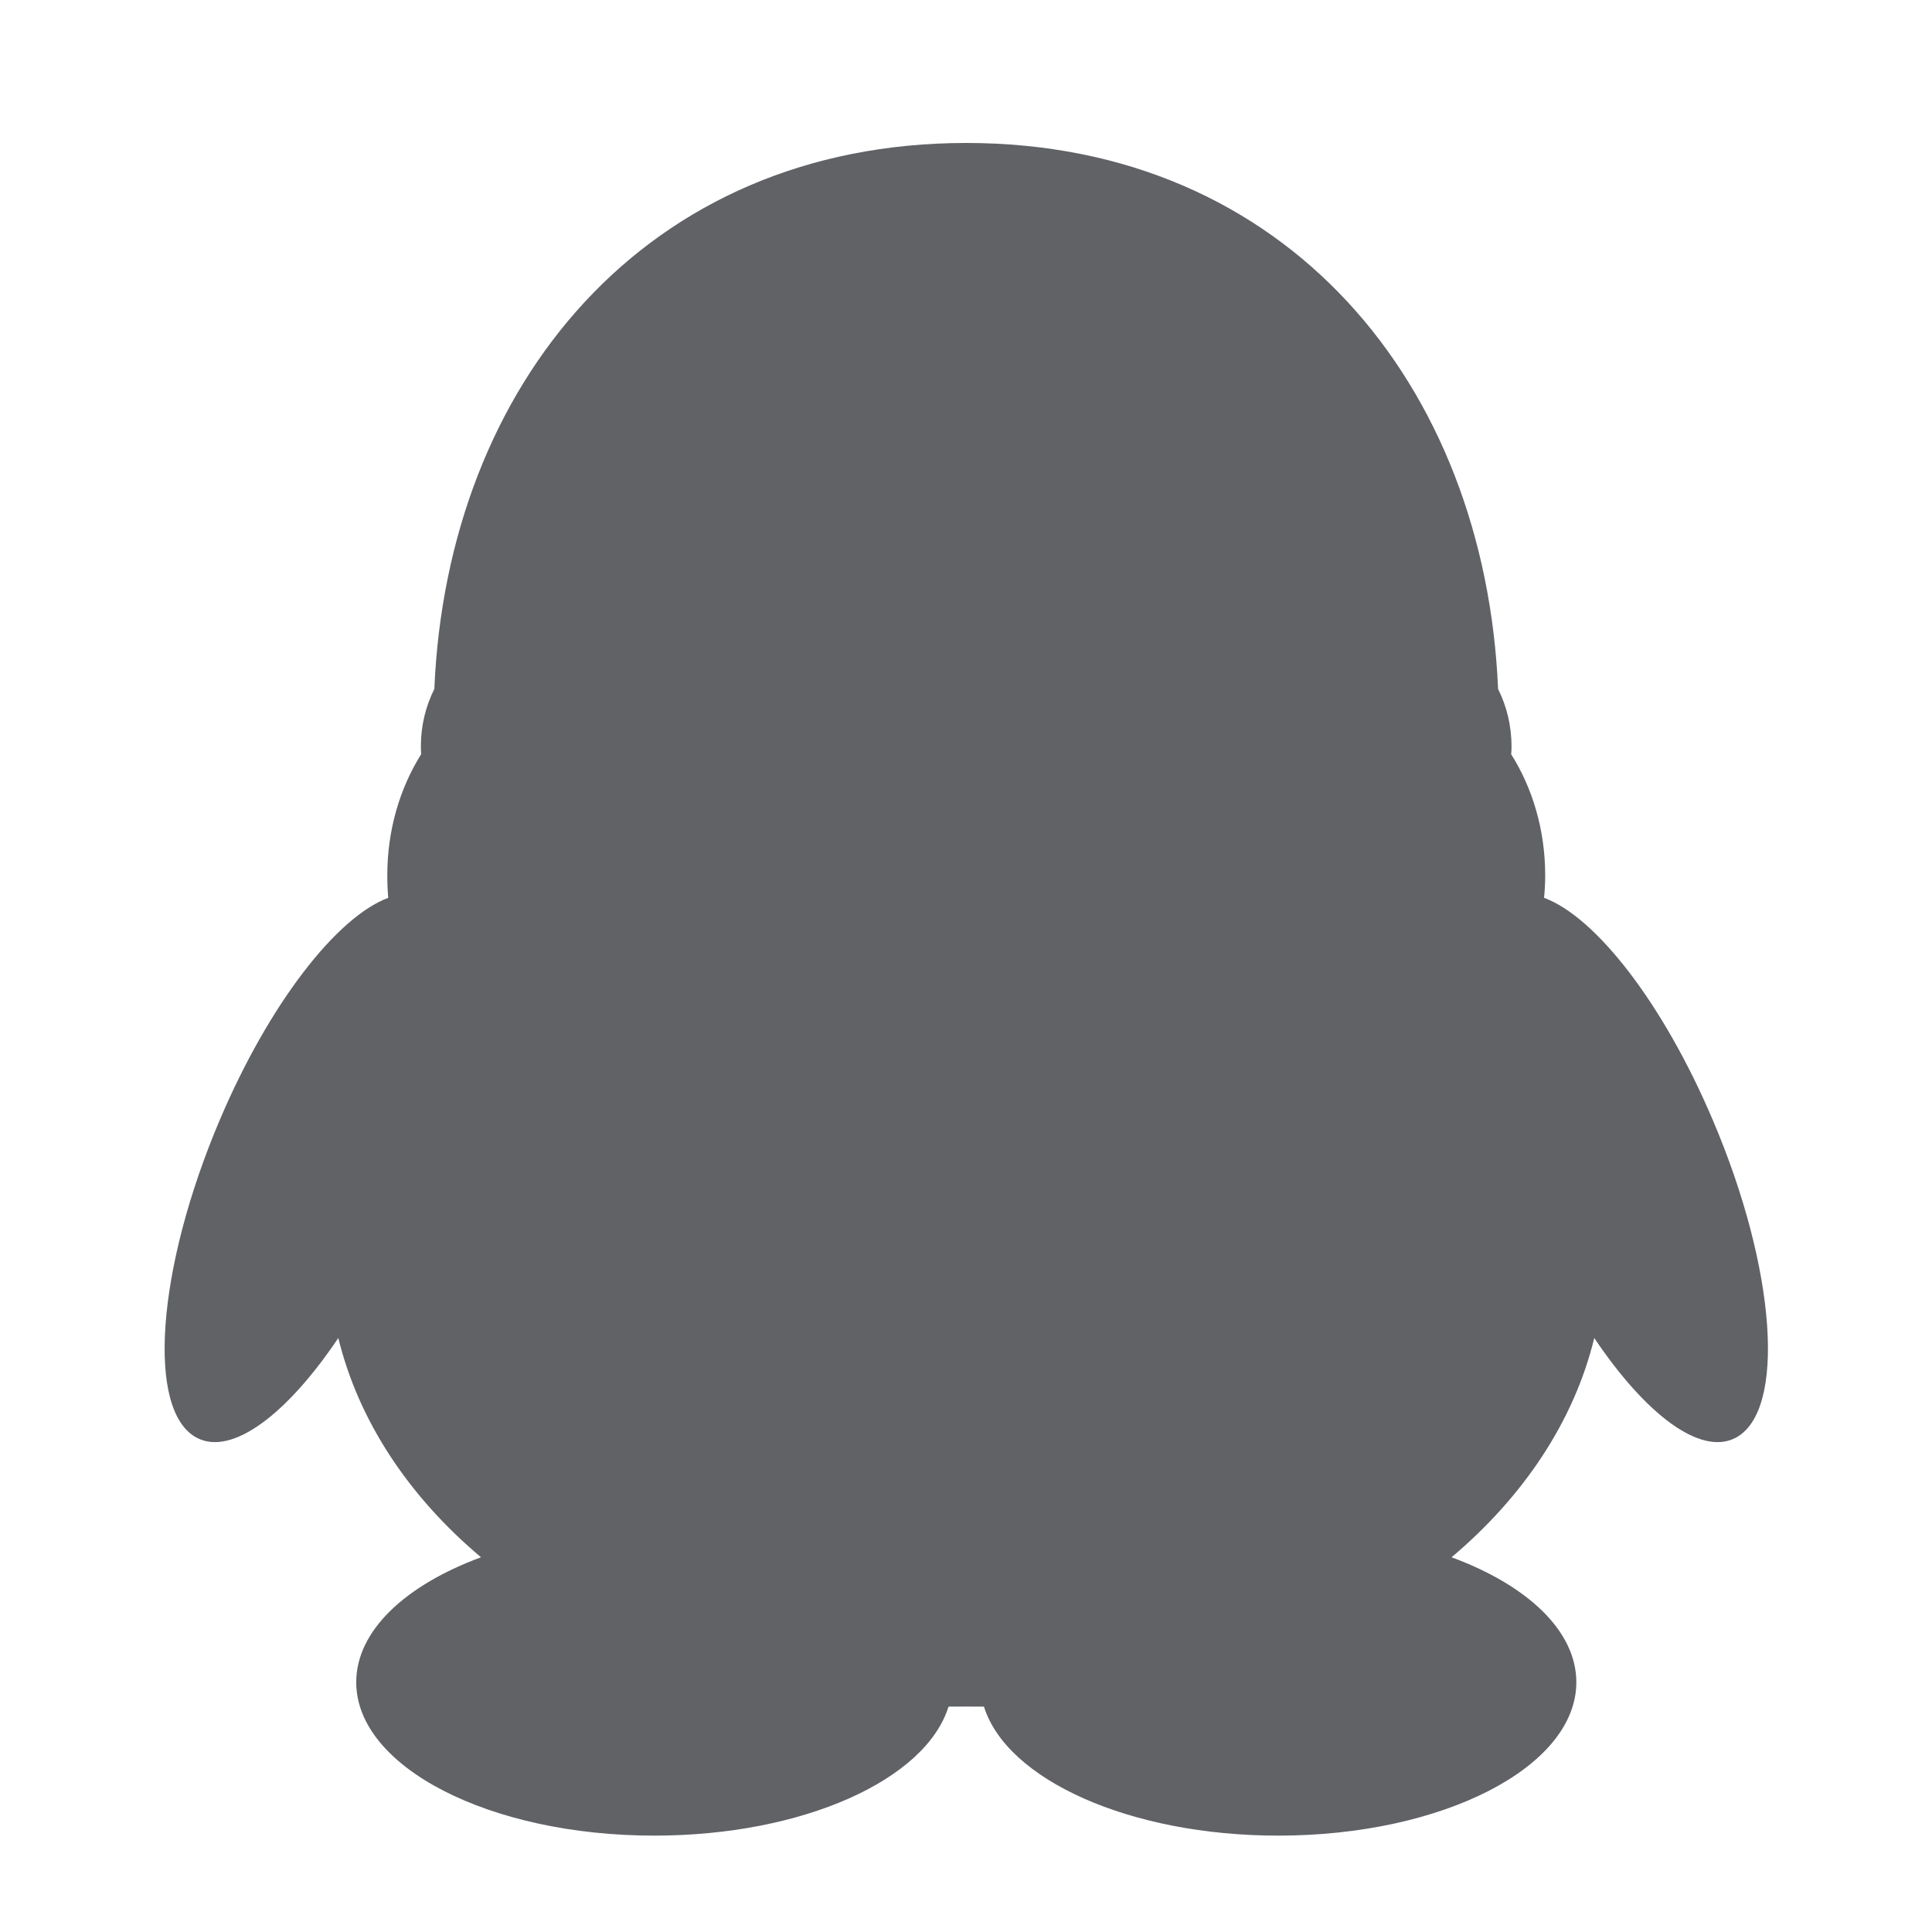
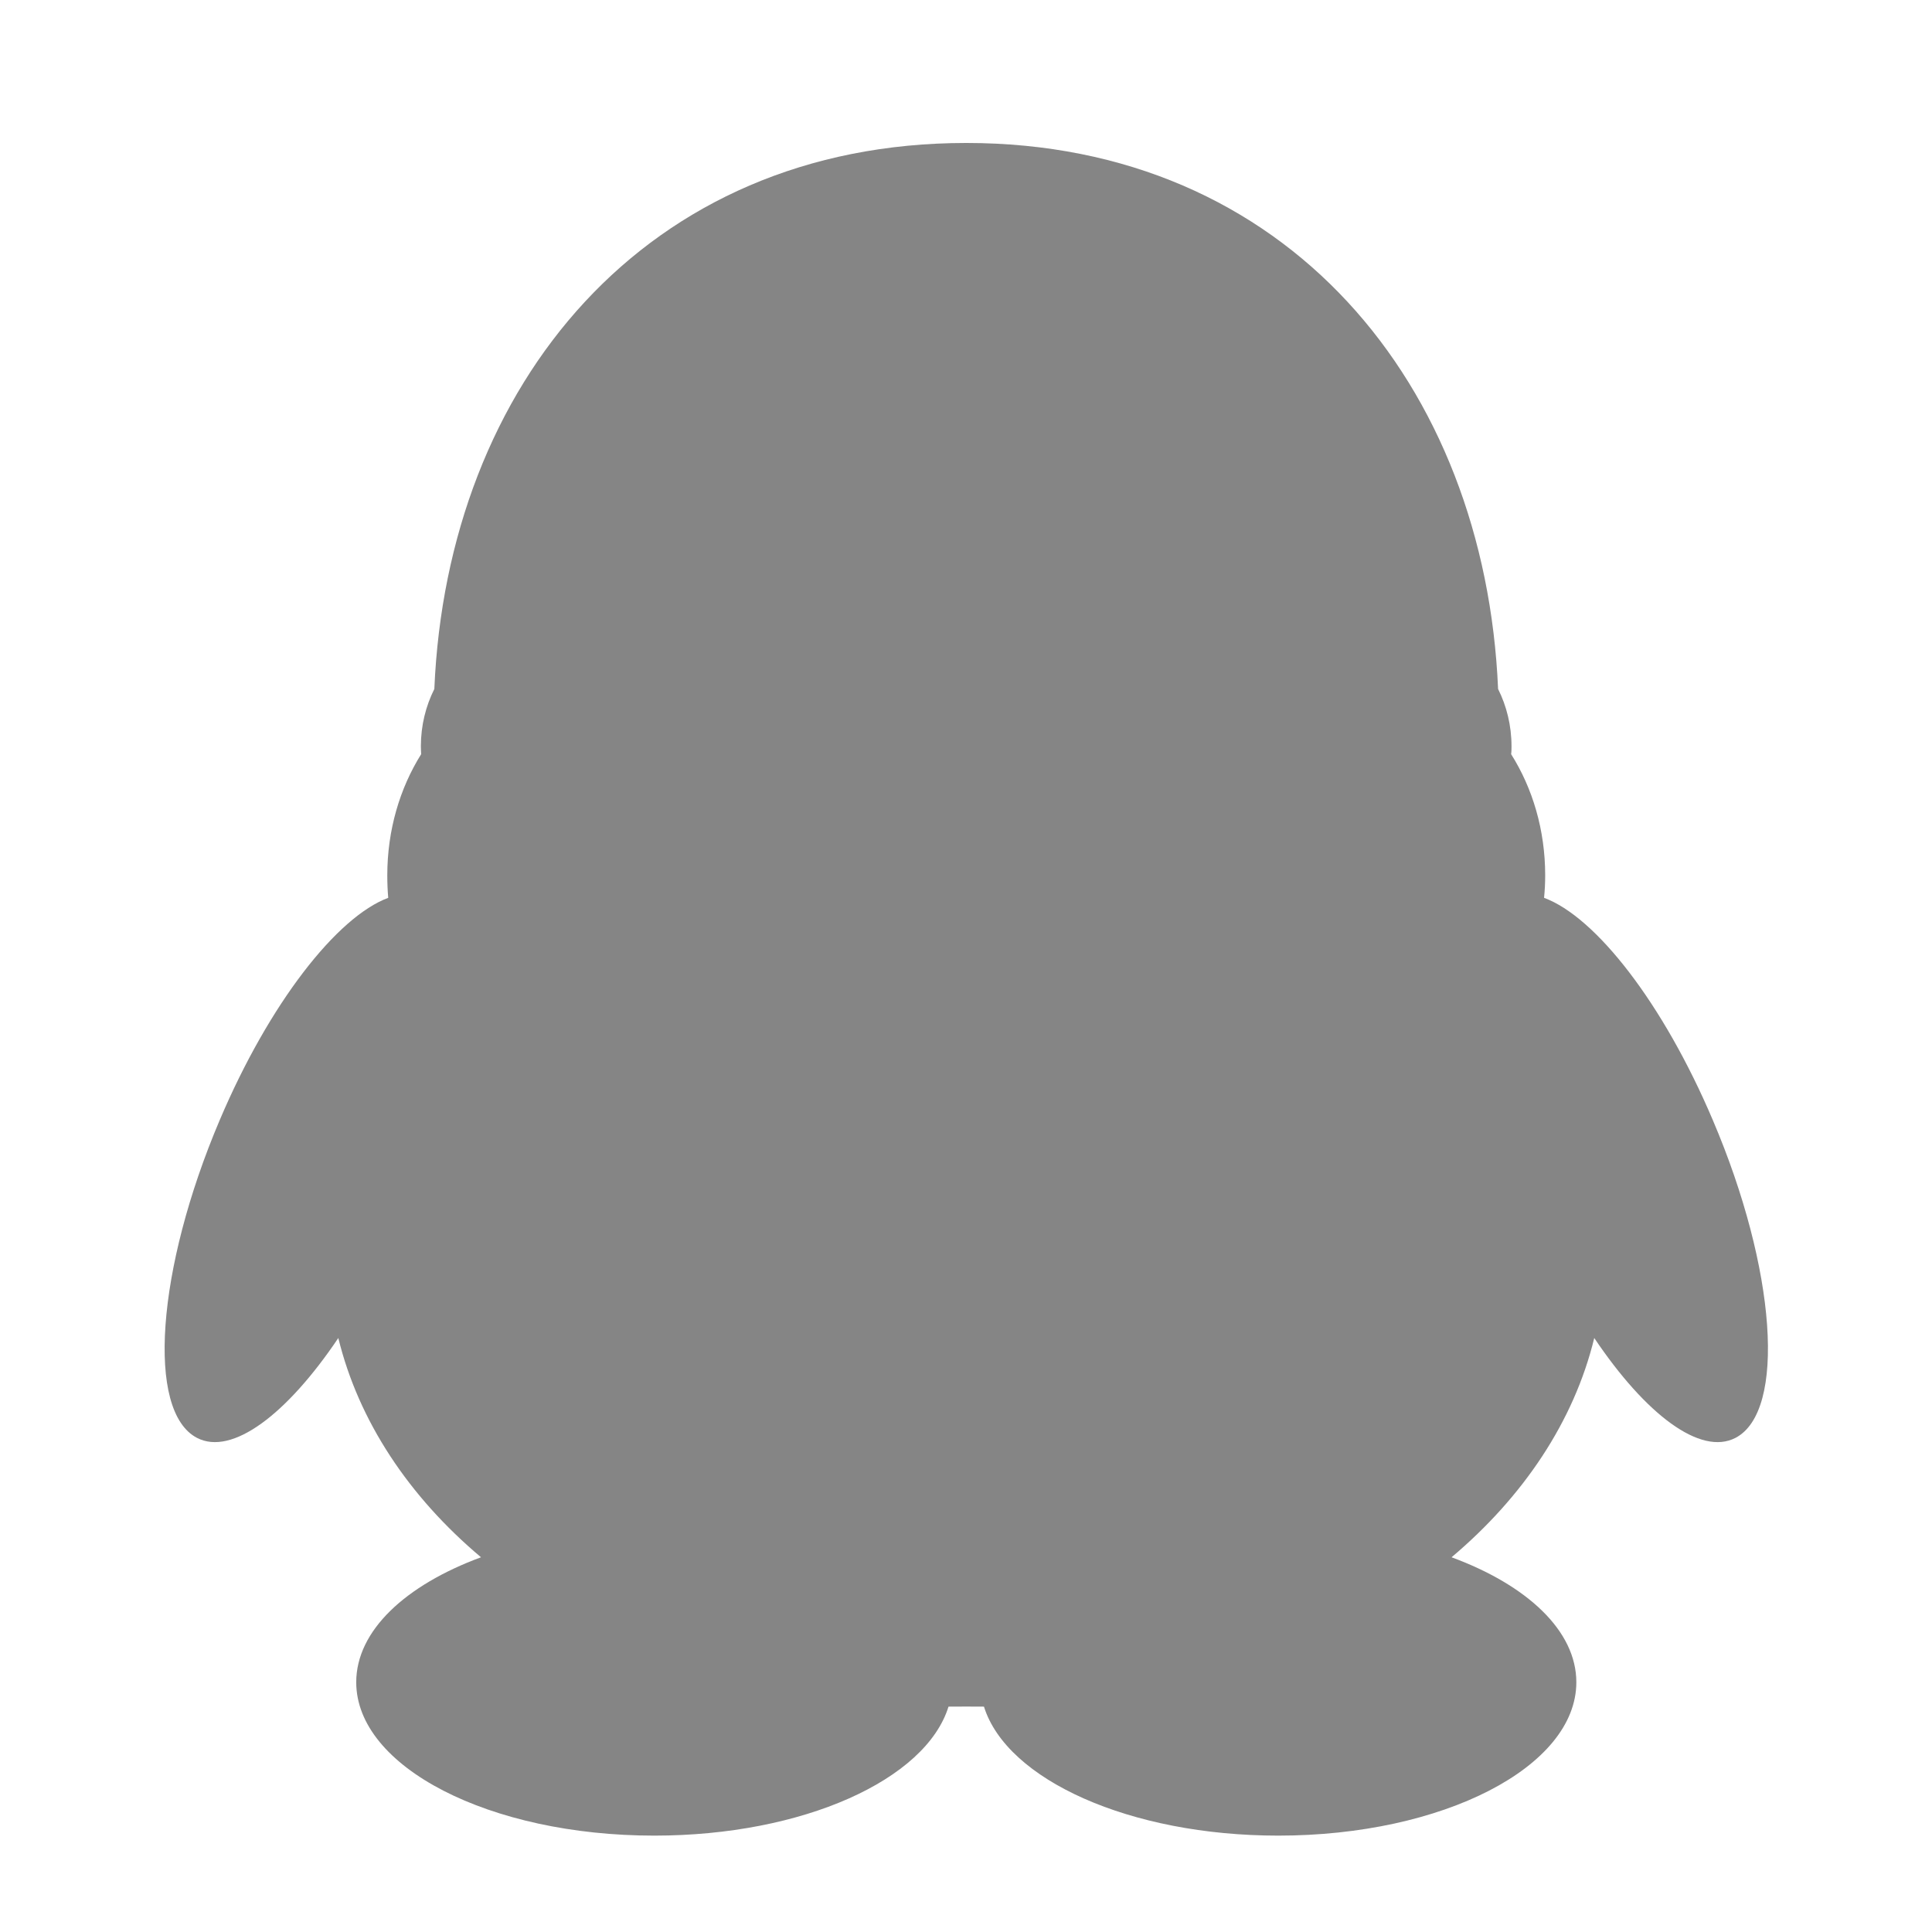
<svg xmlns="http://www.w3.org/2000/svg" t="1527039735891" class="icon" style="" viewBox="0 0 1024 1024" version="1.1" p-id="6663" width="200" height="200">
  <defs>
    <style type="text/css" />
  </defs>
-   <path d="M116.435 593.714c-33.54 78.964-38.985 154.297-12.059 168.37 18.572 9.696 47.686-12.382 74.936-52.909 10.791 44.157 37.493 84.137 75.633 116.21-40.004 14.768-66.135 38.886-66.135 66.232 0 44.954 70.709 81.302 157.978 81.302 78.716 0 143.907-29.538 155.94-68.371 3.232-0.049 15.663-0.049 18.796 0 12.083 38.784 77.324 68.371 155.989 68.371 87.267 0 157.978-36.398 157.978-81.302 0-27.297-26.105-51.464-66.135-66.232 38.089-32.123 64.889-72.053 75.631-116.21 27.251 40.527 56.29 62.605 74.887 52.909 26.95-14.073 21.631-89.456-12.032-168.37-26.355-62.058-62.11-107.754-89.457-117.848 0.398-3.929 0.596-7.958 0.596-11.935 0-23.968-6.661-46.146-18.049-64.196 0.199-1.393 0.199-2.834 0.199-4.227 0-11.038-2.636-21.381-7.114-30.332-6.909-161.309-111.93-289.402-281.866-289.402-170.036 0-275.106 128.093-281.943 289.402-4.525 9.001-7.135 19.343-7.135 30.332 0 1.393 0.099 2.835 0.15 4.227-11.288 18.05-17.951 40.178-17.951 64.196 0 3.978 0.15 7.955 0.498 11.935-27.151 10.094-63.028 55.841-89.333 117.848z" p-id="6664" fill="#606266" />
+   <path d="M116.435 593.714c-33.54 78.964-38.985 154.297-12.059 168.37 18.572 9.696 47.686-12.382 74.936-52.909 10.791 44.157 37.493 84.137 75.633 116.21-40.004 14.768-66.135 38.886-66.135 66.232 0 44.954 70.709 81.302 157.978 81.302 78.716 0 143.907-29.538 155.94-68.371 3.232-0.049 15.663-0.049 18.796 0 12.083 38.784 77.324 68.371 155.989 68.371 87.267 0 157.978-36.398 157.978-81.302 0-27.297-26.105-51.464-66.135-66.232 38.089-32.123 64.889-72.053 75.631-116.21 27.251 40.527 56.29 62.605 74.887 52.909 26.95-14.073 21.631-89.456-12.032-168.37-26.355-62.058-62.11-107.754-89.457-117.848 0.398-3.929 0.596-7.958 0.596-11.935 0-23.968-6.661-46.146-18.049-64.196 0.199-1.393 0.199-2.834 0.199-4.227 0-11.038-2.636-21.381-7.114-30.332-6.909-161.309-111.93-289.402-281.866-289.402-170.036 0-275.106 128.093-281.943 289.402-4.525 9.001-7.135 19.343-7.135 30.332 0 1.393 0.099 2.835 0.15 4.227-11.288 18.05-17.951 40.178-17.951 64.196 0 3.978 0.15 7.955 0.498 11.935-27.151 10.094-63.028 55.841-89.333 117.848z" p-id="6664" fill="#858585" />
</svg>
